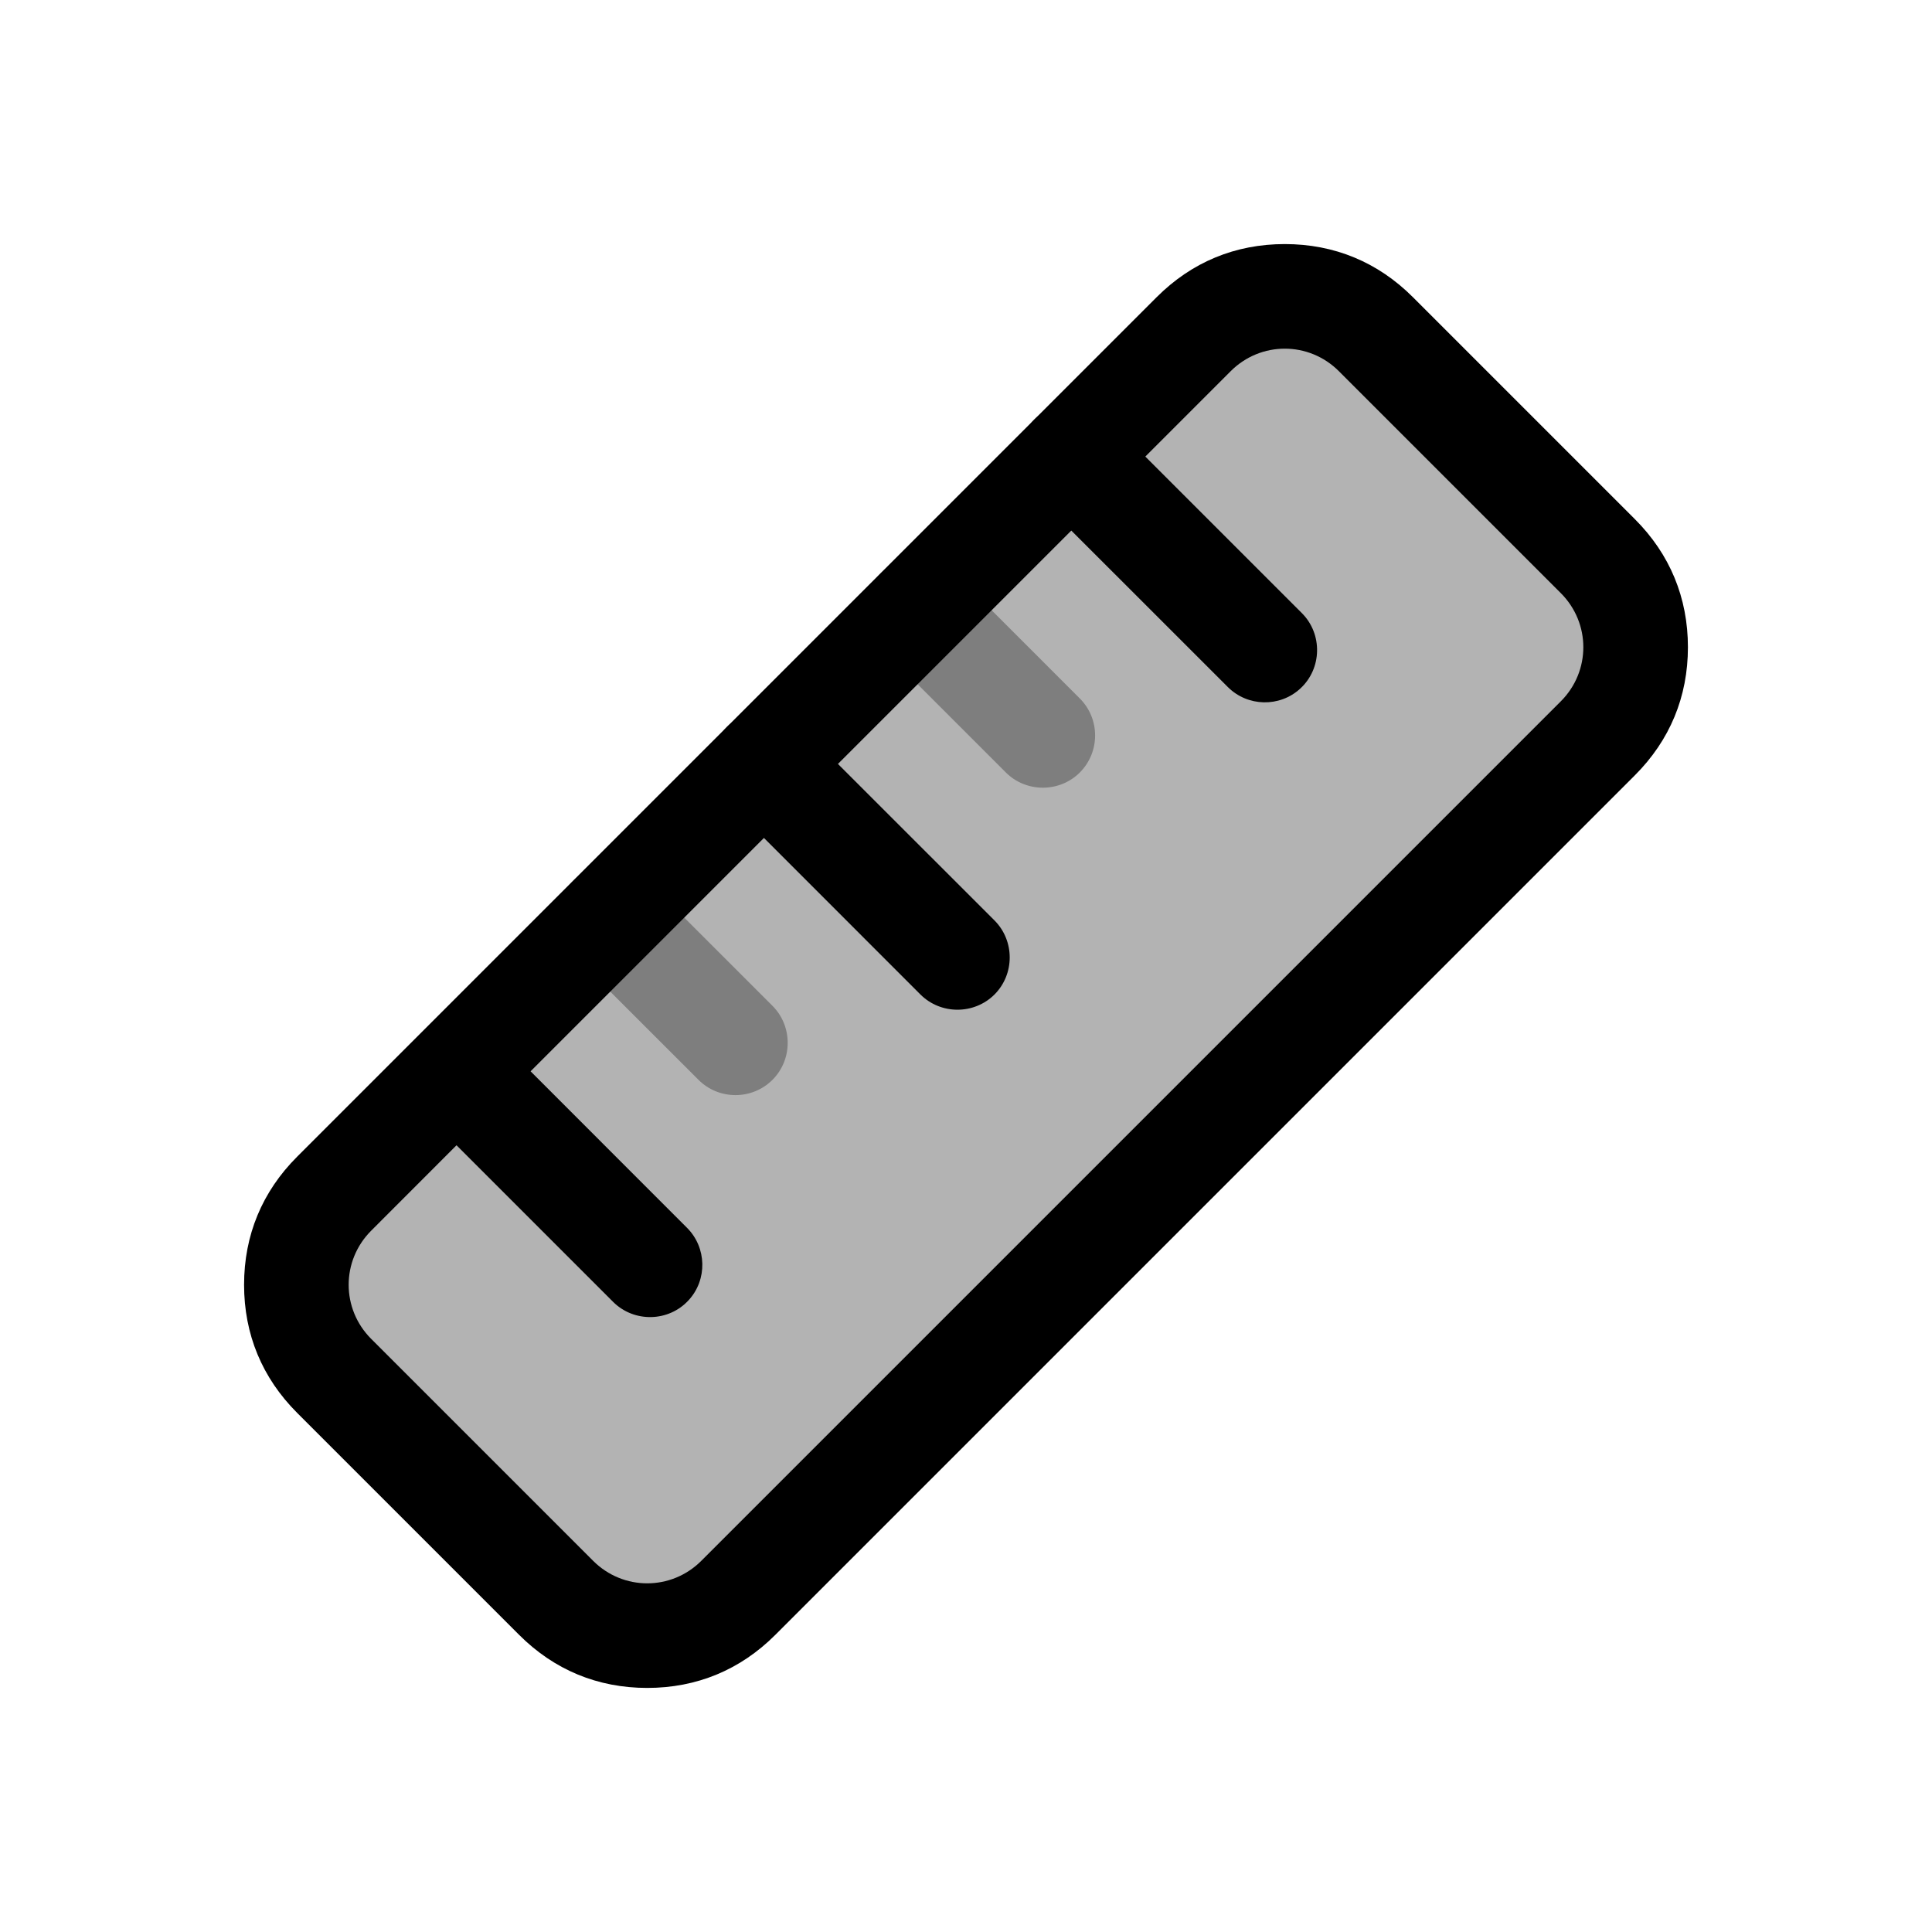
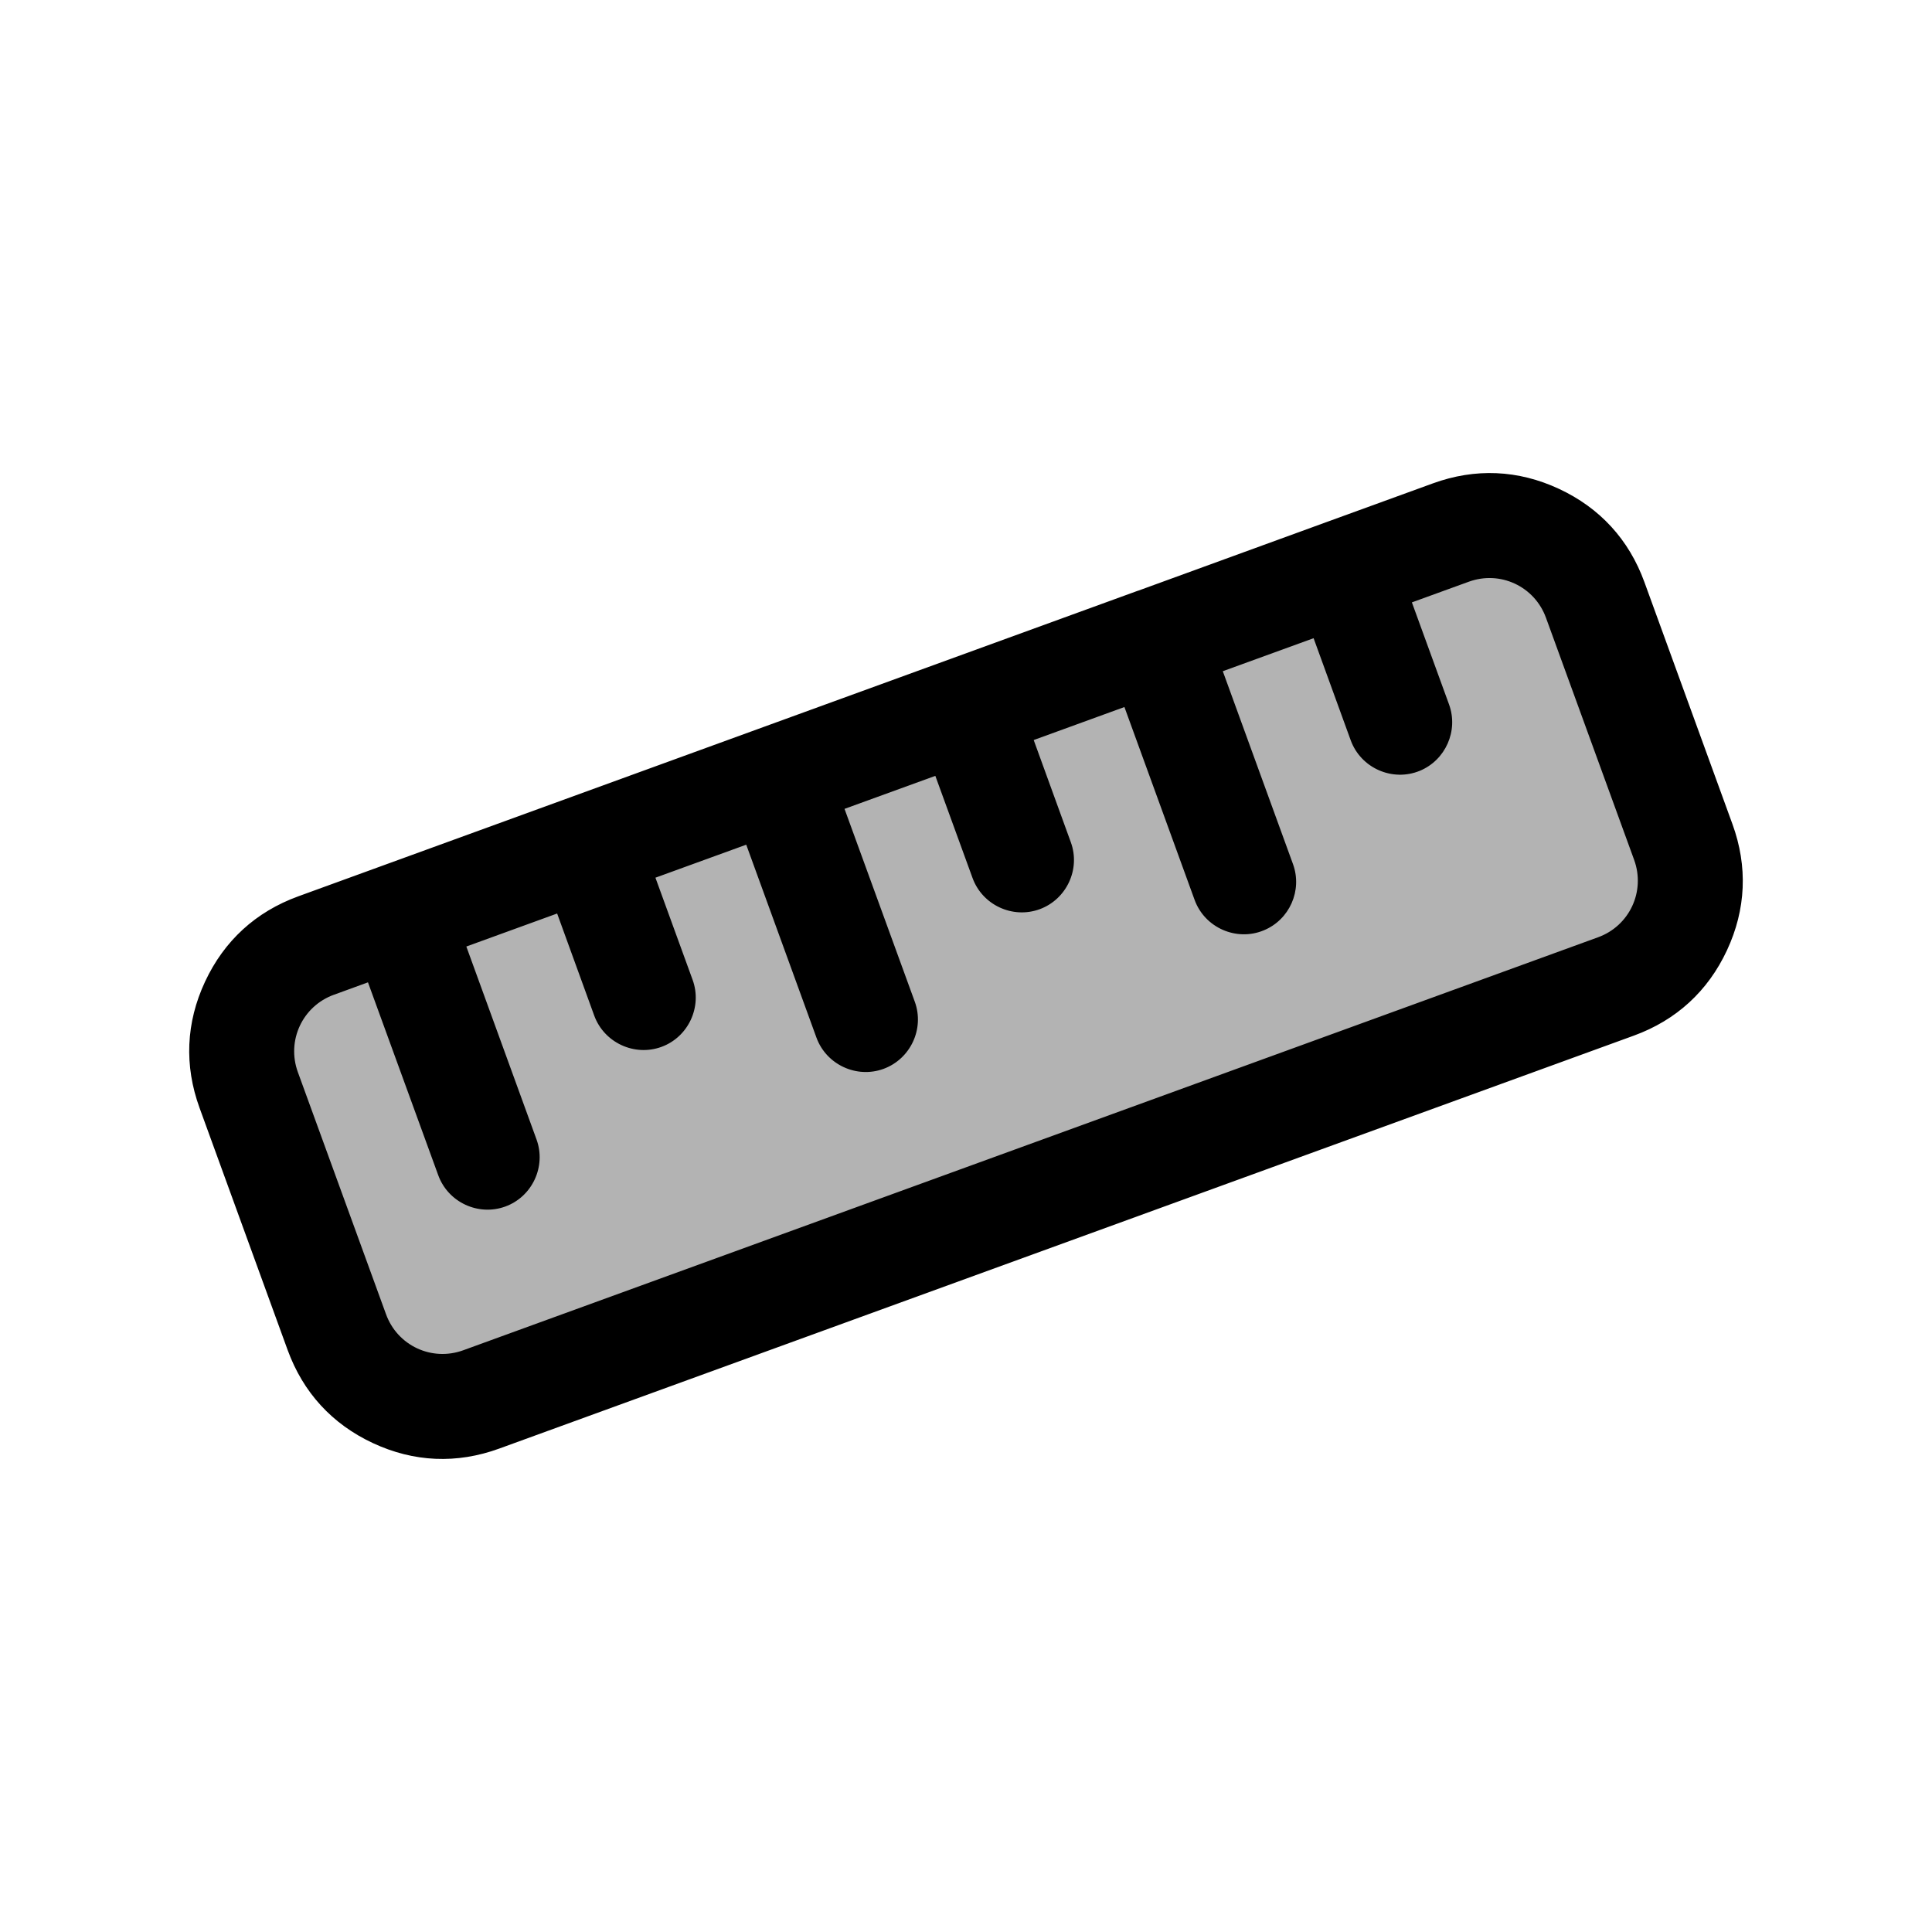
<svg xmlns="http://www.w3.org/2000/svg" width="24" height="24" viewBox="0 0 24 24" fill="none">
-   <path d="M4.151 14.828l10.677-10.677c.624-.624 1.639-.624 2.263 0l2.758 2.758c.624.624.624 1.639 0 2.263l-10.677 10.677c-.624.624-1.639.624-2.263 0l-2.758-2.758c-.624-.624-.624-1.639 0-2.263z" fill="currentColor" fill-opacity="0.3" fill-rule="evenodd" />
-   <path d="M3.691 14.369l10.678-10.678c.435-.435.976-.659 1.591-.659.615 0 1.156.224 1.591.659l2.758 2.758c.435.435.659.976.659 1.591 0 .615-.224 1.156-.659 1.591l-10.678 10.678c-.435.435-.976.659-1.591.659-.615 0-1.156-.224-1.591-.659l-2.758-2.758c-.435-.435-.659-.976-.659-1.591 0-.615.224-1.156.659-1.591zm.92.919 1.06-1.061 1.945 1.945c.26.26.69.251.938-.02.235-.255.226-.654-.019-.899l-1.944-1.945 8.697-8.697c.373-.373.971-.373 1.344 0l2.757 2.757c.373.373.373.971 0 1.344l-10.677 10.677c-.373.373-.971.373-1.344 0l-2.757-2.757c-.373-.373-.373-.971 0-1.344z" fill="currentColor" fill-rule="evenodd" />
-   <path d="M8.04 10.939l1.556 1.556c.252.252.252.667 0 .919-.253.253-.667.253-.919 0l-1.556-1.555c-.253-.253-.253-.667 0-.92.252-.252.667-.252.919 0z" fill="currentColor" fill-opacity="0.3" fill-rule="evenodd" />
-   <path d="M9.949 9.03l2.405 2.404c.252.253.252.667 0 .92-.253.252-.667.252-.92 0l-2.404-2.405c-.252-.252-.252-.666 0-.919.253-.252.667-.252.919 0z" fill="currentColor" fill-rule="evenodd" />
-   <path d="M11.859 7.121l1.555 1.556c.253.252.253.666 0 .919-.252.252-.667.252-.919 0l-1.556-1.556c-.252-.252-.252-.667 0-.919.253-.253.667-.253.92 0z" fill="currentColor" fill-opacity="0.3" fill-rule="evenodd" />
-   <path d="M13.768 5.212l2.404 2.404c.26.26.251.69-.02.938-.255.235-.654.226-.899-.019l-2.405-2.404c-.252-.252-.252-.667 0-.919.253-.253.667-.253.92 0z" fill="currentColor" fill-rule="evenodd" />
+   <path d="M3.926 11.746l14.096-5.13c.725-.264 1.53.111 1.794.836l1.094 3.008c.264.725-.111 1.53-.836 1.794l-14.096 5.13c-.725.264-1.53-.111-1.794-.836l-1.095-3.008c-.263-.725.112-1.53.837-1.794z" fill="currentColor" fill-opacity="0.3" fill-rule="evenodd" />
+   <path d="M3.704 11.135l10.421-3.793c.006-.002.013-.004.019-.006l2.338-.852h.002l.001-.001 1.314-.478c.527-.192 1.06-.169 1.568.068.508.237.868.63 1.06 1.157l1.094 3.007c.192.527.169 1.06-.068 1.568-.237.508-.63.868-1.157 1.06l-14.095 5.13c-.527.192-1.06.169-1.568-.068-.508-.237-.868-.63-1.06-1.157l-1.094-3.007c-.192-.527-.169-1.06.068-1.568.237-.508.63-.868 1.157-1.06zm11.486-2.797 1.128-.41.461 1.268c.126.346.519.519.859.379.32-.133.481-.498.363-.823l-.462-1.269.705-.256c.391-.143.819.056.961.448l1.095 3.007c.142.391-.057.819-.448.961l-14.096 5.13c-.391.143-.819-.056-.961-.448l-1.095-3.007c-.142-.391.057-.819.448-.961h.001l.422-.154.873 2.396c.122.336.497.511.833.389.335-.122.51-.498.388-.833l-.872-2.397 1.128-.41.461 1.269c.123.335.498.51.834.388.335-.122.51-.498.388-.833l-.462-1.269 1.128-.41.872 2.396c.122.336.498.511.833.389.336-.123.511-.498.389-.834l-.873-2.396 1.128-.41.462 1.268c.122.336.497.511.833.389.335-.122.511-.498.388-.833l-.461-1.269 1.127-.41.872 2.396c.126.346.52.519.859.378.321-.132.482-.497.363-.823z" fill="currentColor" fill-rule="evenodd" />
</svg>
